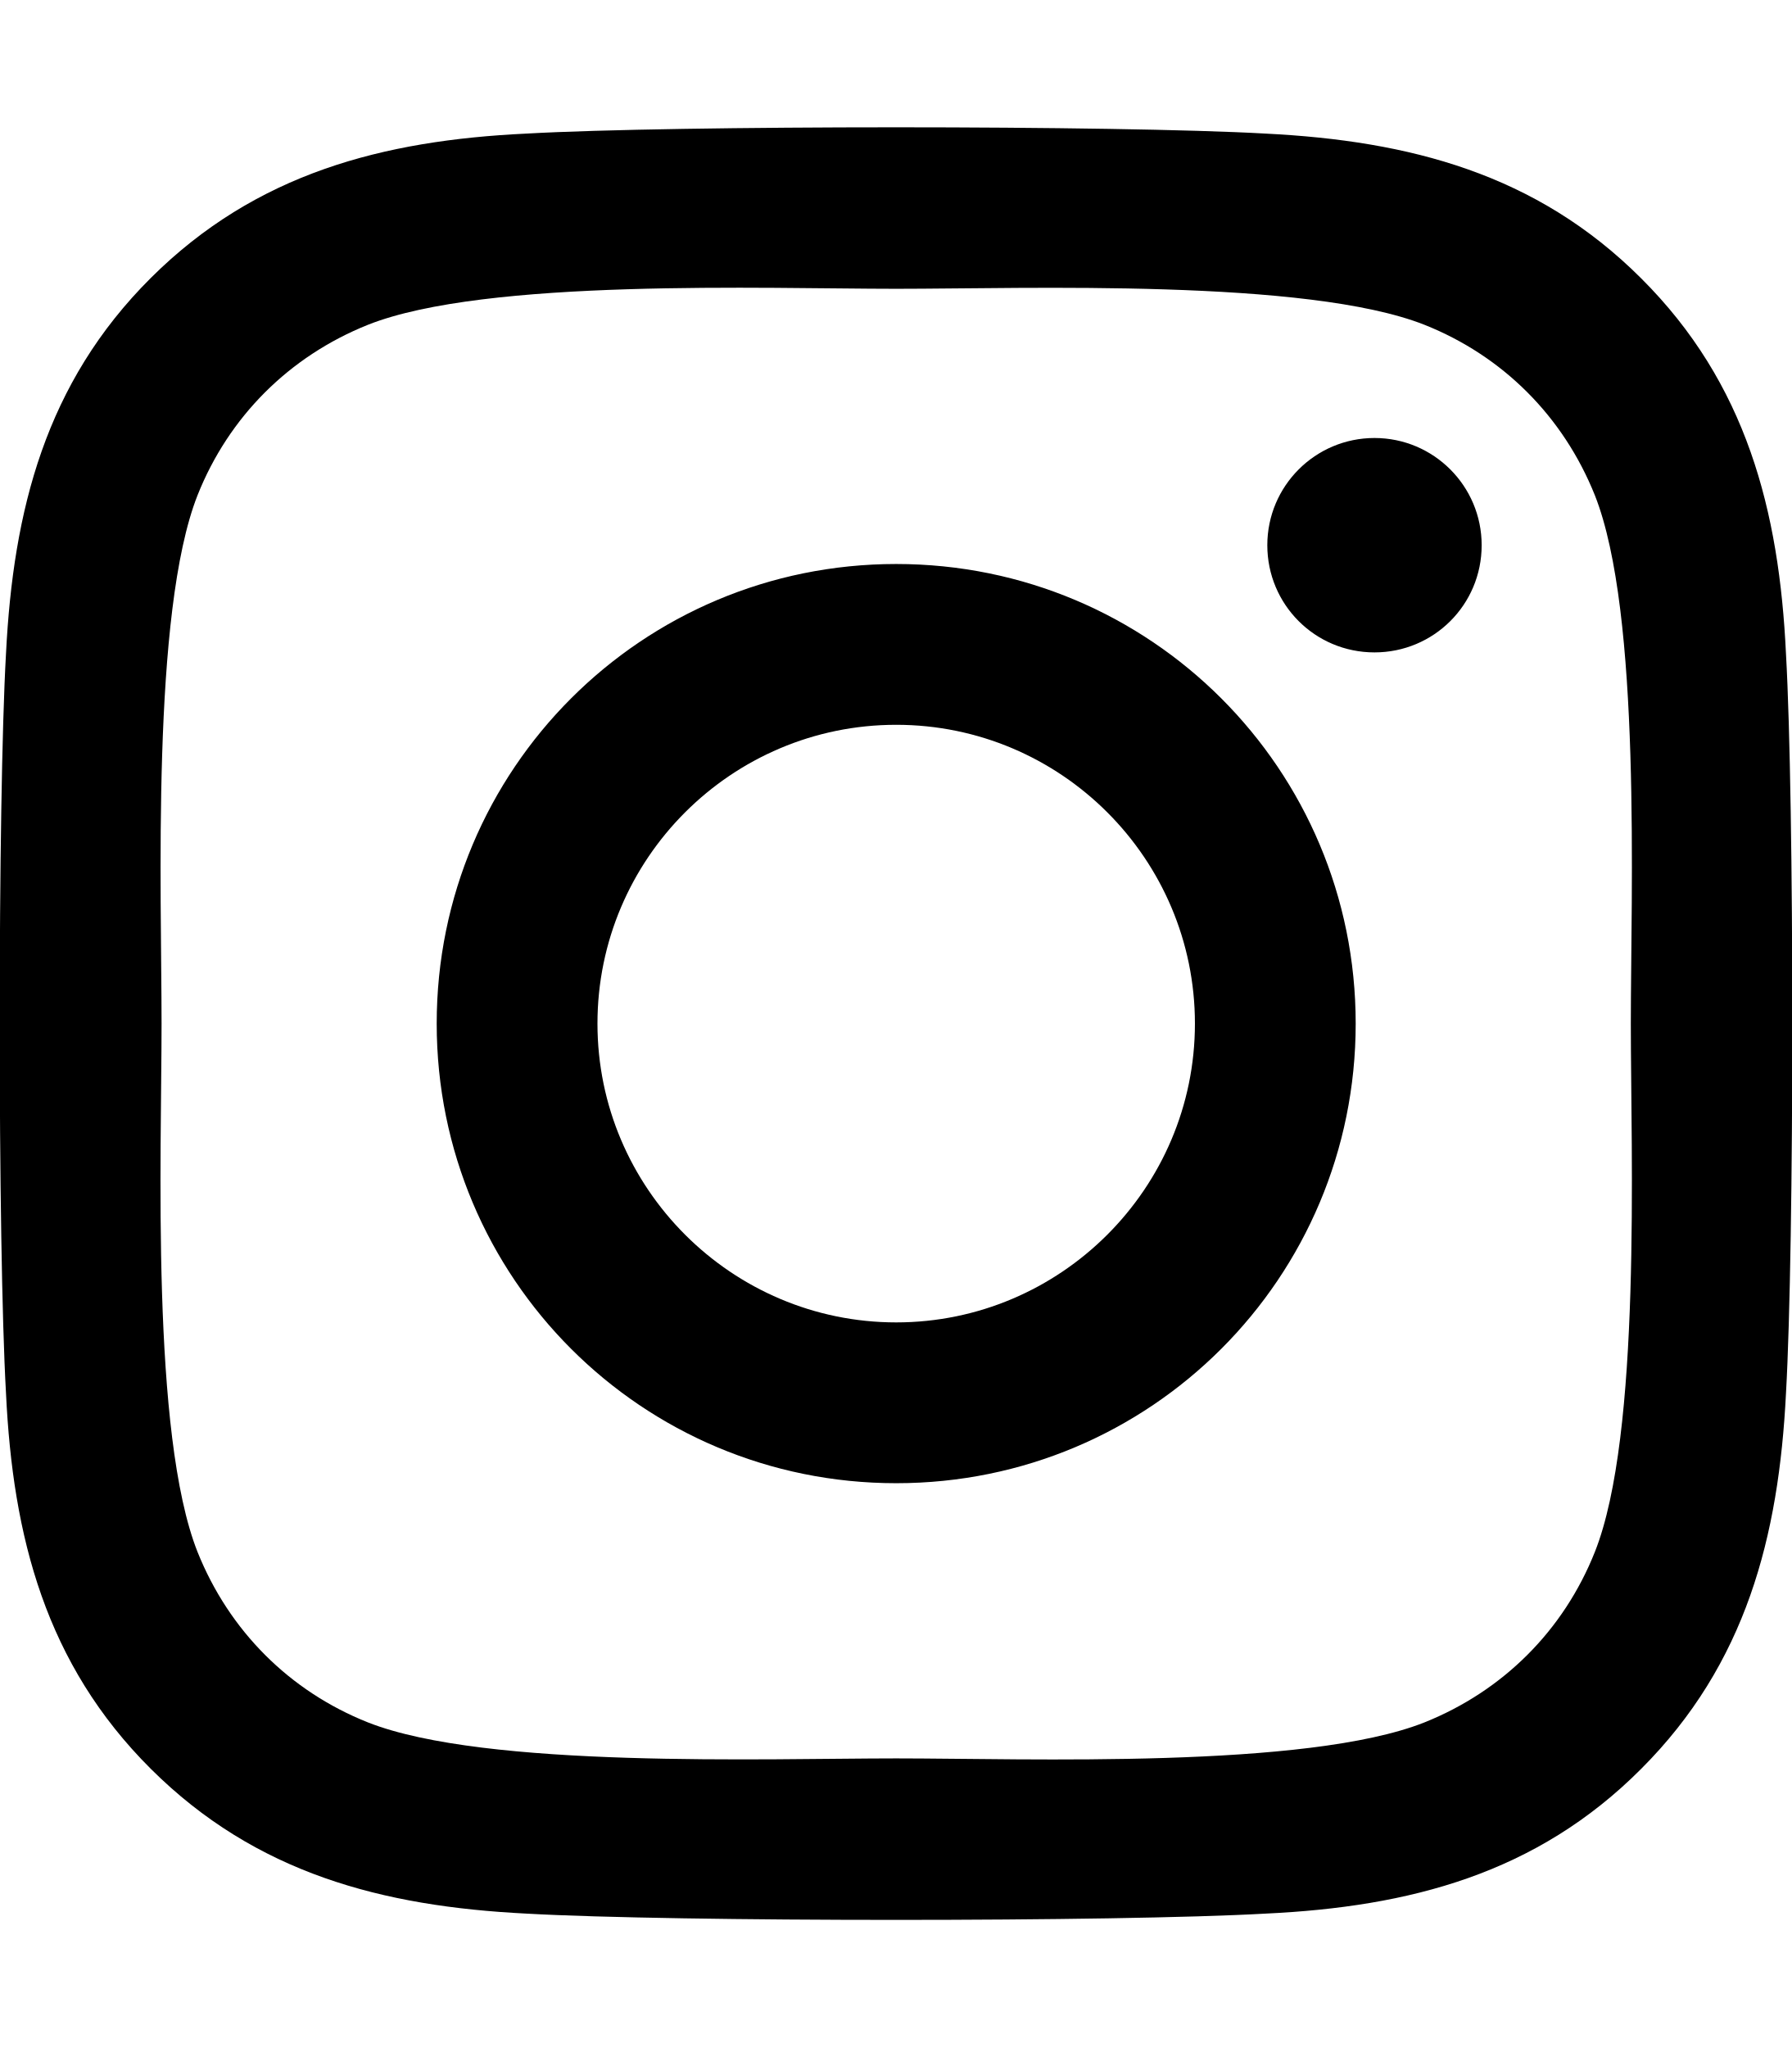
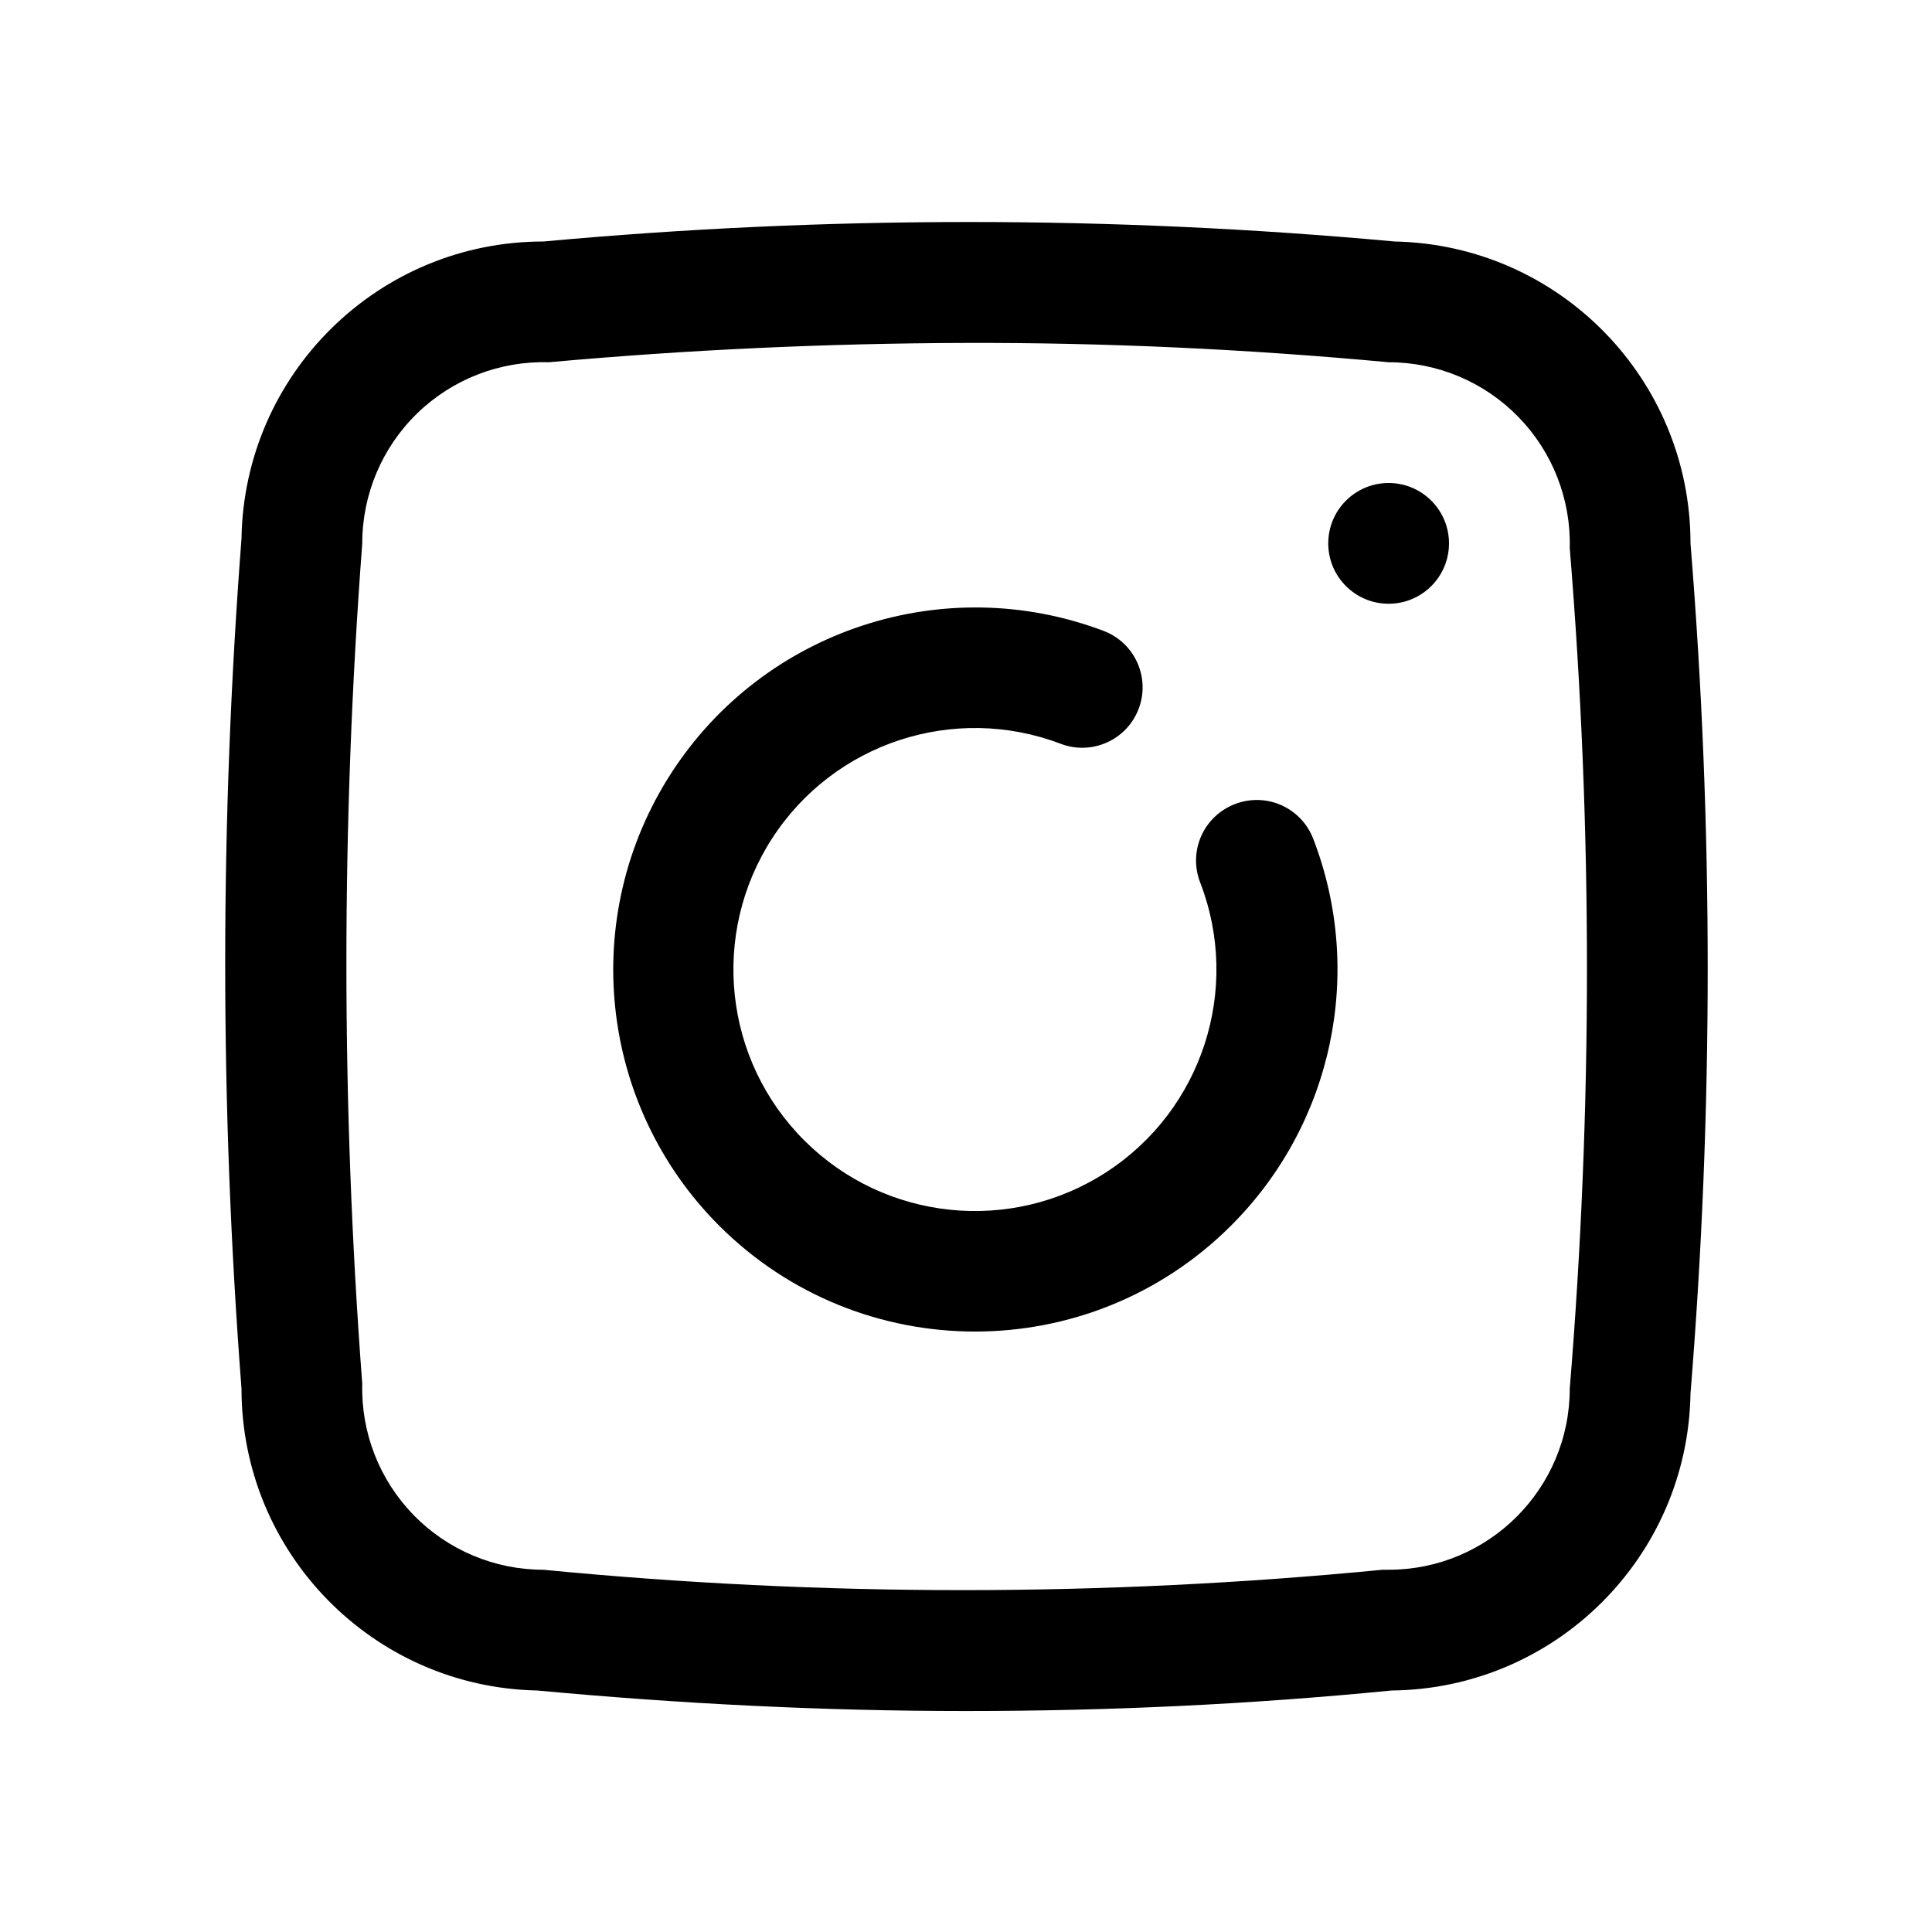
- <svg xmlns="http://www.w3.org/2000/svg" viewBox="0 0 448 512">
-   <path d="M224.1 141c-63.6 0-114.9 51.3-114.9 114.9s51.3 114.9 114.9 114.9S339 319.5 339 255.9 287.7 141 224.1 141zm0 189.6c-41.1 0-74.7-33.5-74.7-74.7s33.5-74.7 74.7-74.7 74.7 33.5 74.7 74.7-33.6 74.7-74.7 74.7zm146.4-194.3c0 14.9-12 26.8-26.8 26.8-14.9 0-26.8-12-26.8-26.8s12-26.8 26.8-26.8 26.8 12 26.8 26.8zm76.1 27.2c-1.7-35.9-9.9-67.7-36.2-93.9-26.2-26.2-58-34.4-93.9-36.2-37-2.1-147.9-2.1-184.9 0-35.8 1.7-67.6 9.9-93.9 36.1s-34.4 58-36.2 93.9c-2.1 37-2.1 147.9 0 184.9 1.7 35.9 9.9 67.7 36.2 93.9s58 34.4 93.9 36.2c37 2.1 147.9 2.1 184.9 0 35.9-1.7 67.7-9.9 93.9-36.2 26.2-26.2 34.4-58 36.2-93.9 2.1-37 2.1-147.8 0-184.8zM398.8 388c-7.8 19.6-22.9 34.7-42.6 42.6-29.5 11.7-99.5 9-132.1 9s-102.7 2.6-132.1-9c-19.6-7.8-34.7-22.9-42.6-42.6-11.7-29.5-9-99.5-9-132.1s-2.6-102.7 9-132.1c7.8-19.6 22.9-34.7 42.6-42.6 29.5-11.7 99.5-9 132.1-9s102.7-2.6 132.1 9c19.6 7.8 34.7 22.9 42.6 42.6 11.7 29.5 9 99.5 9 132.1s2.7 102.7-9 132.1z" />
+ <svg xmlns="http://www.w3.org/2000/svg" viewBox="0 0 32 32">
+   <g data-name="ig instagram insta photo" id="ig_instagram_insta_photo">
+     <path d="M20.45,13.32a1,1,0,0,0-.57,1.3,4,4,0,1,1-2.31-2.3,1,1,0,1,0,.71-1.87,6,6,0,0,0-6.37,9.85,6,6,0,0,0,8.48,0,6,6,0,0,0,1.36-6.41A1,1,0,0,0,20.45,13.32Z" />
+     <circle cx="23" cy="9" r="1" />
+     <path d="M28,9a5,5,0,0,0-4.9-5h0A77.11,77.11,0,0,0,9,4,5,5,0,0,0,4,8.92,91.91,91.91,0,0,0,4,23a5,5,0,0,0,4.9,5h0c2.36.22,4.73.34,7.1.34s4.71-.11,7.05-.34A5,5,0,0,0,28,23.08,87.09,87.09,0,0,0,28,9ZM26,23a3,3,0,0,1-3,3h-.1A71.73,71.73,0,0,1,9,26a3,3,0,0,1-3-3.08A92.4,92.4,0,0,1,6,9,3,3,0,0,1,9.09,6q3.44-.31,6.9-.32T23,6a3,3,0,0,1,3,3.08A85.13,85.13,0,0,1,26,23Z" />
+   </g>
</svg>
